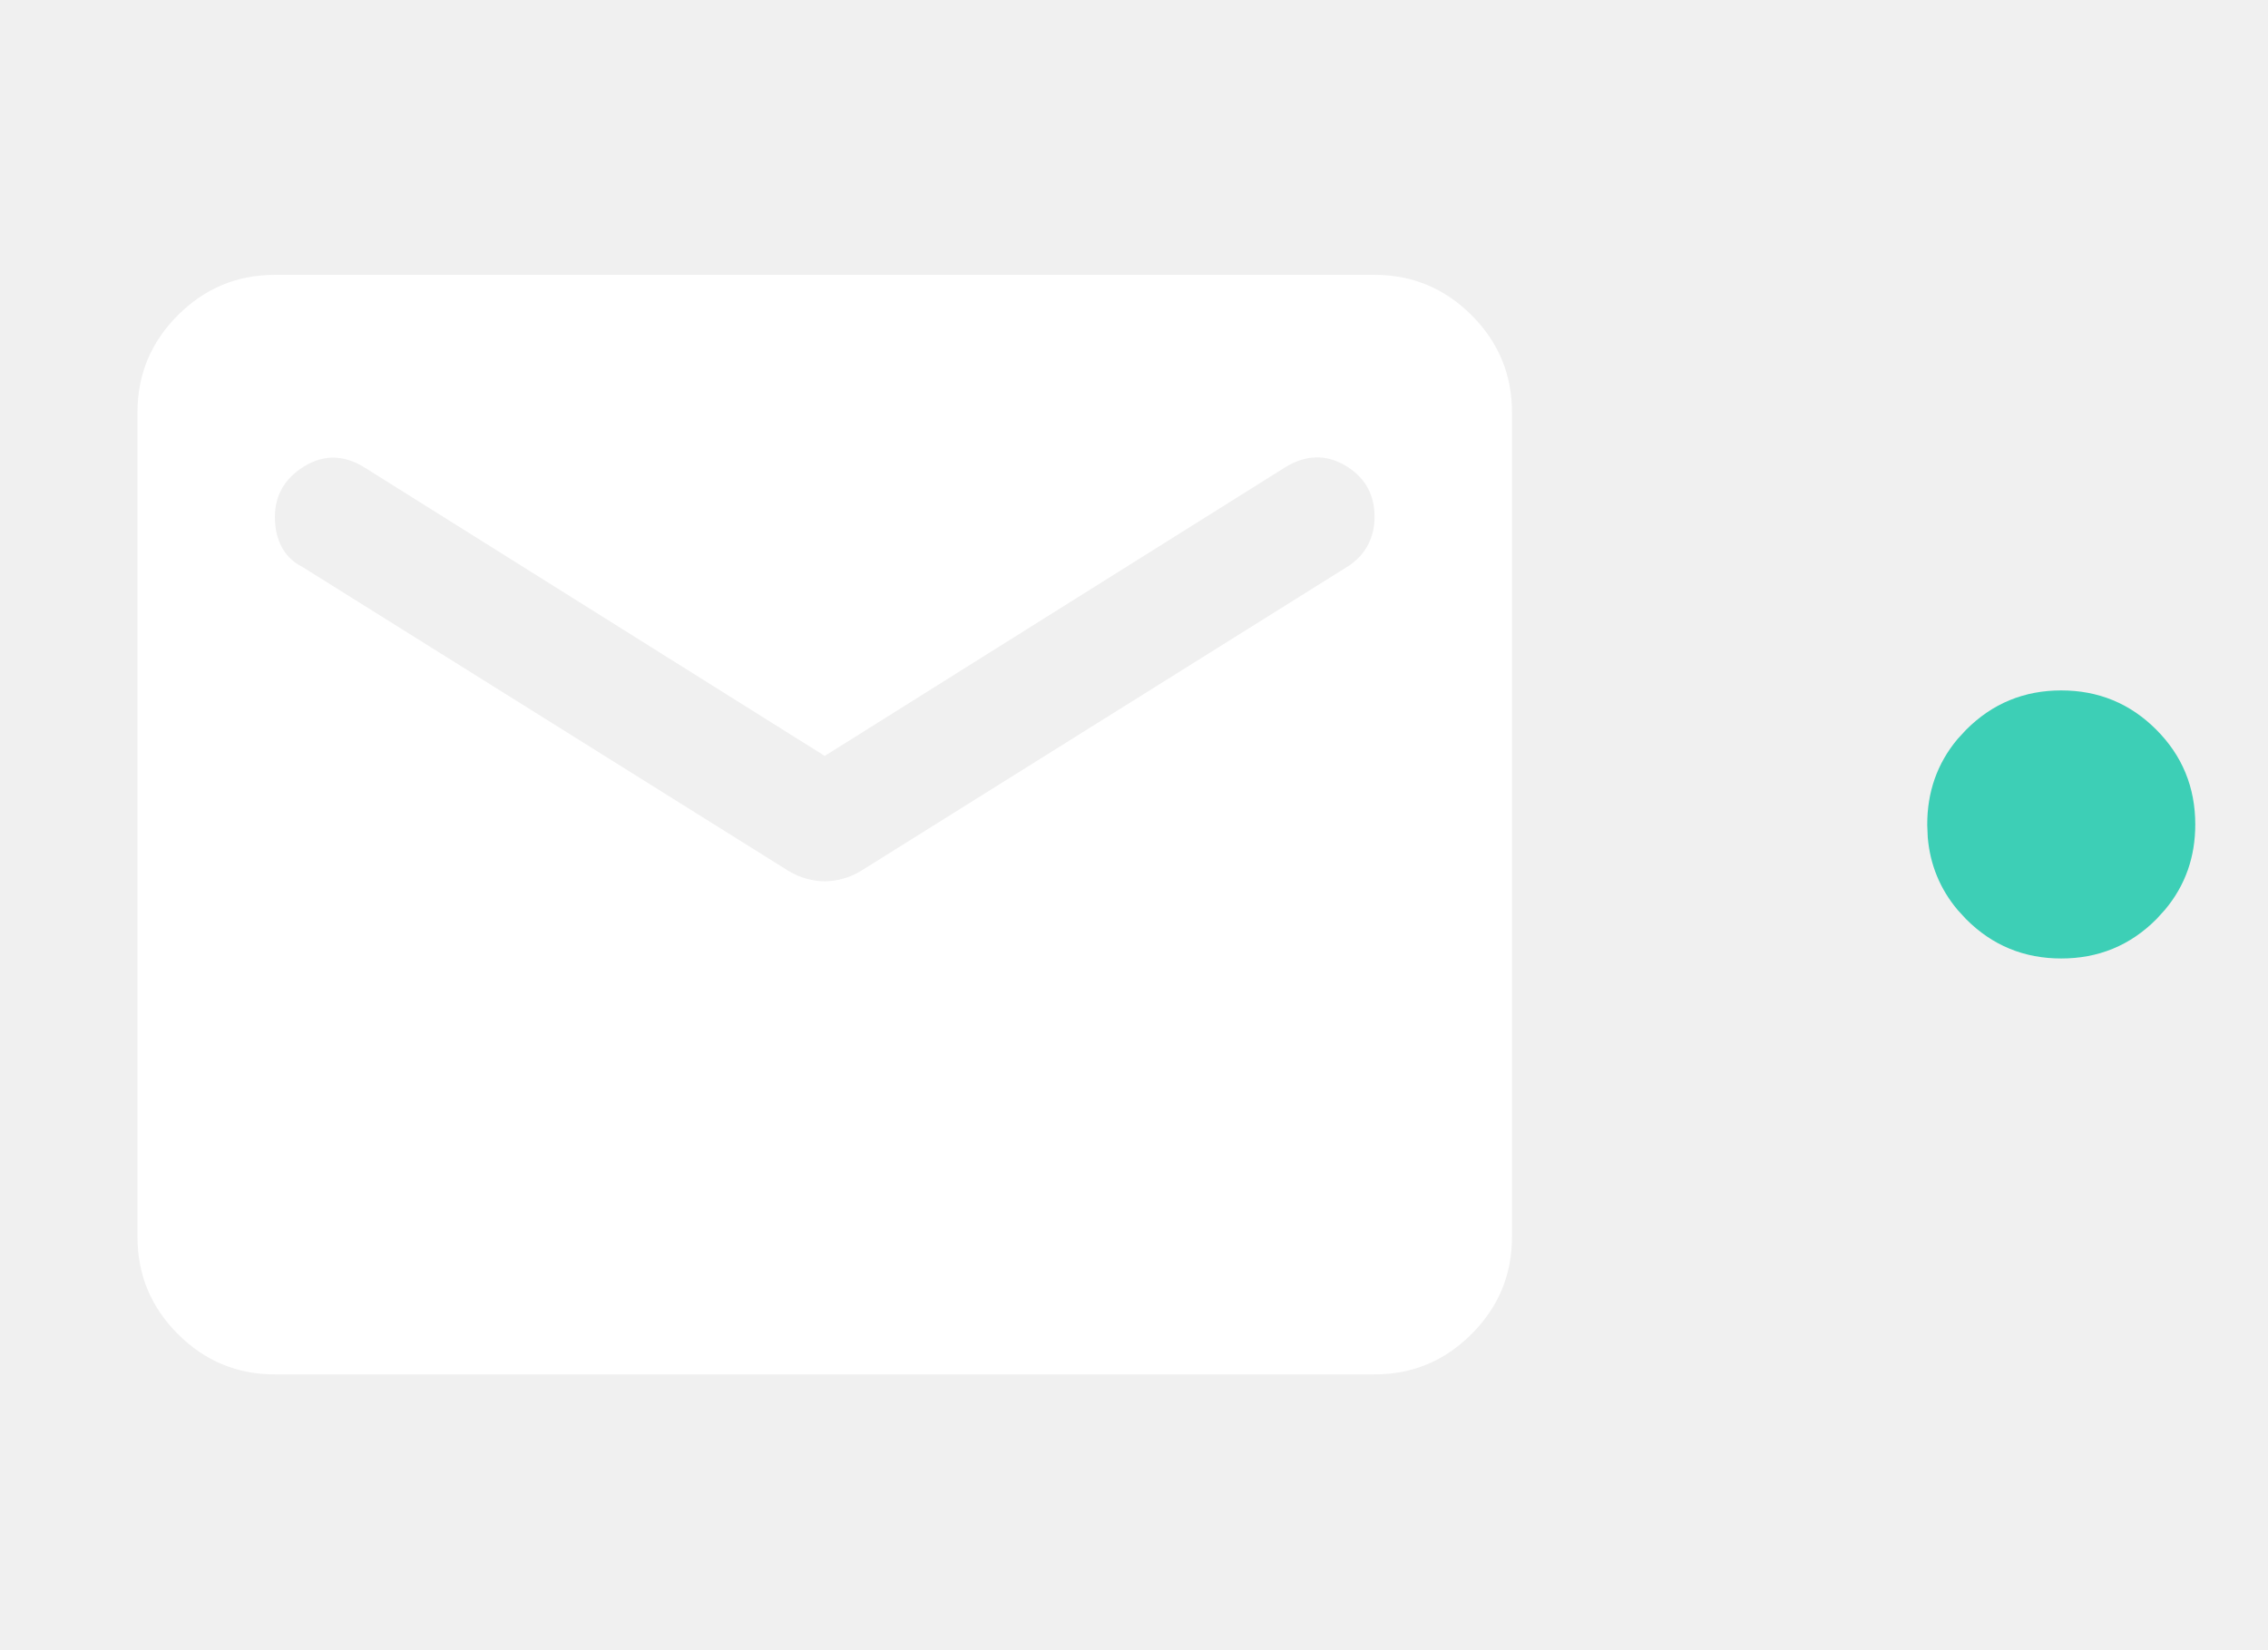
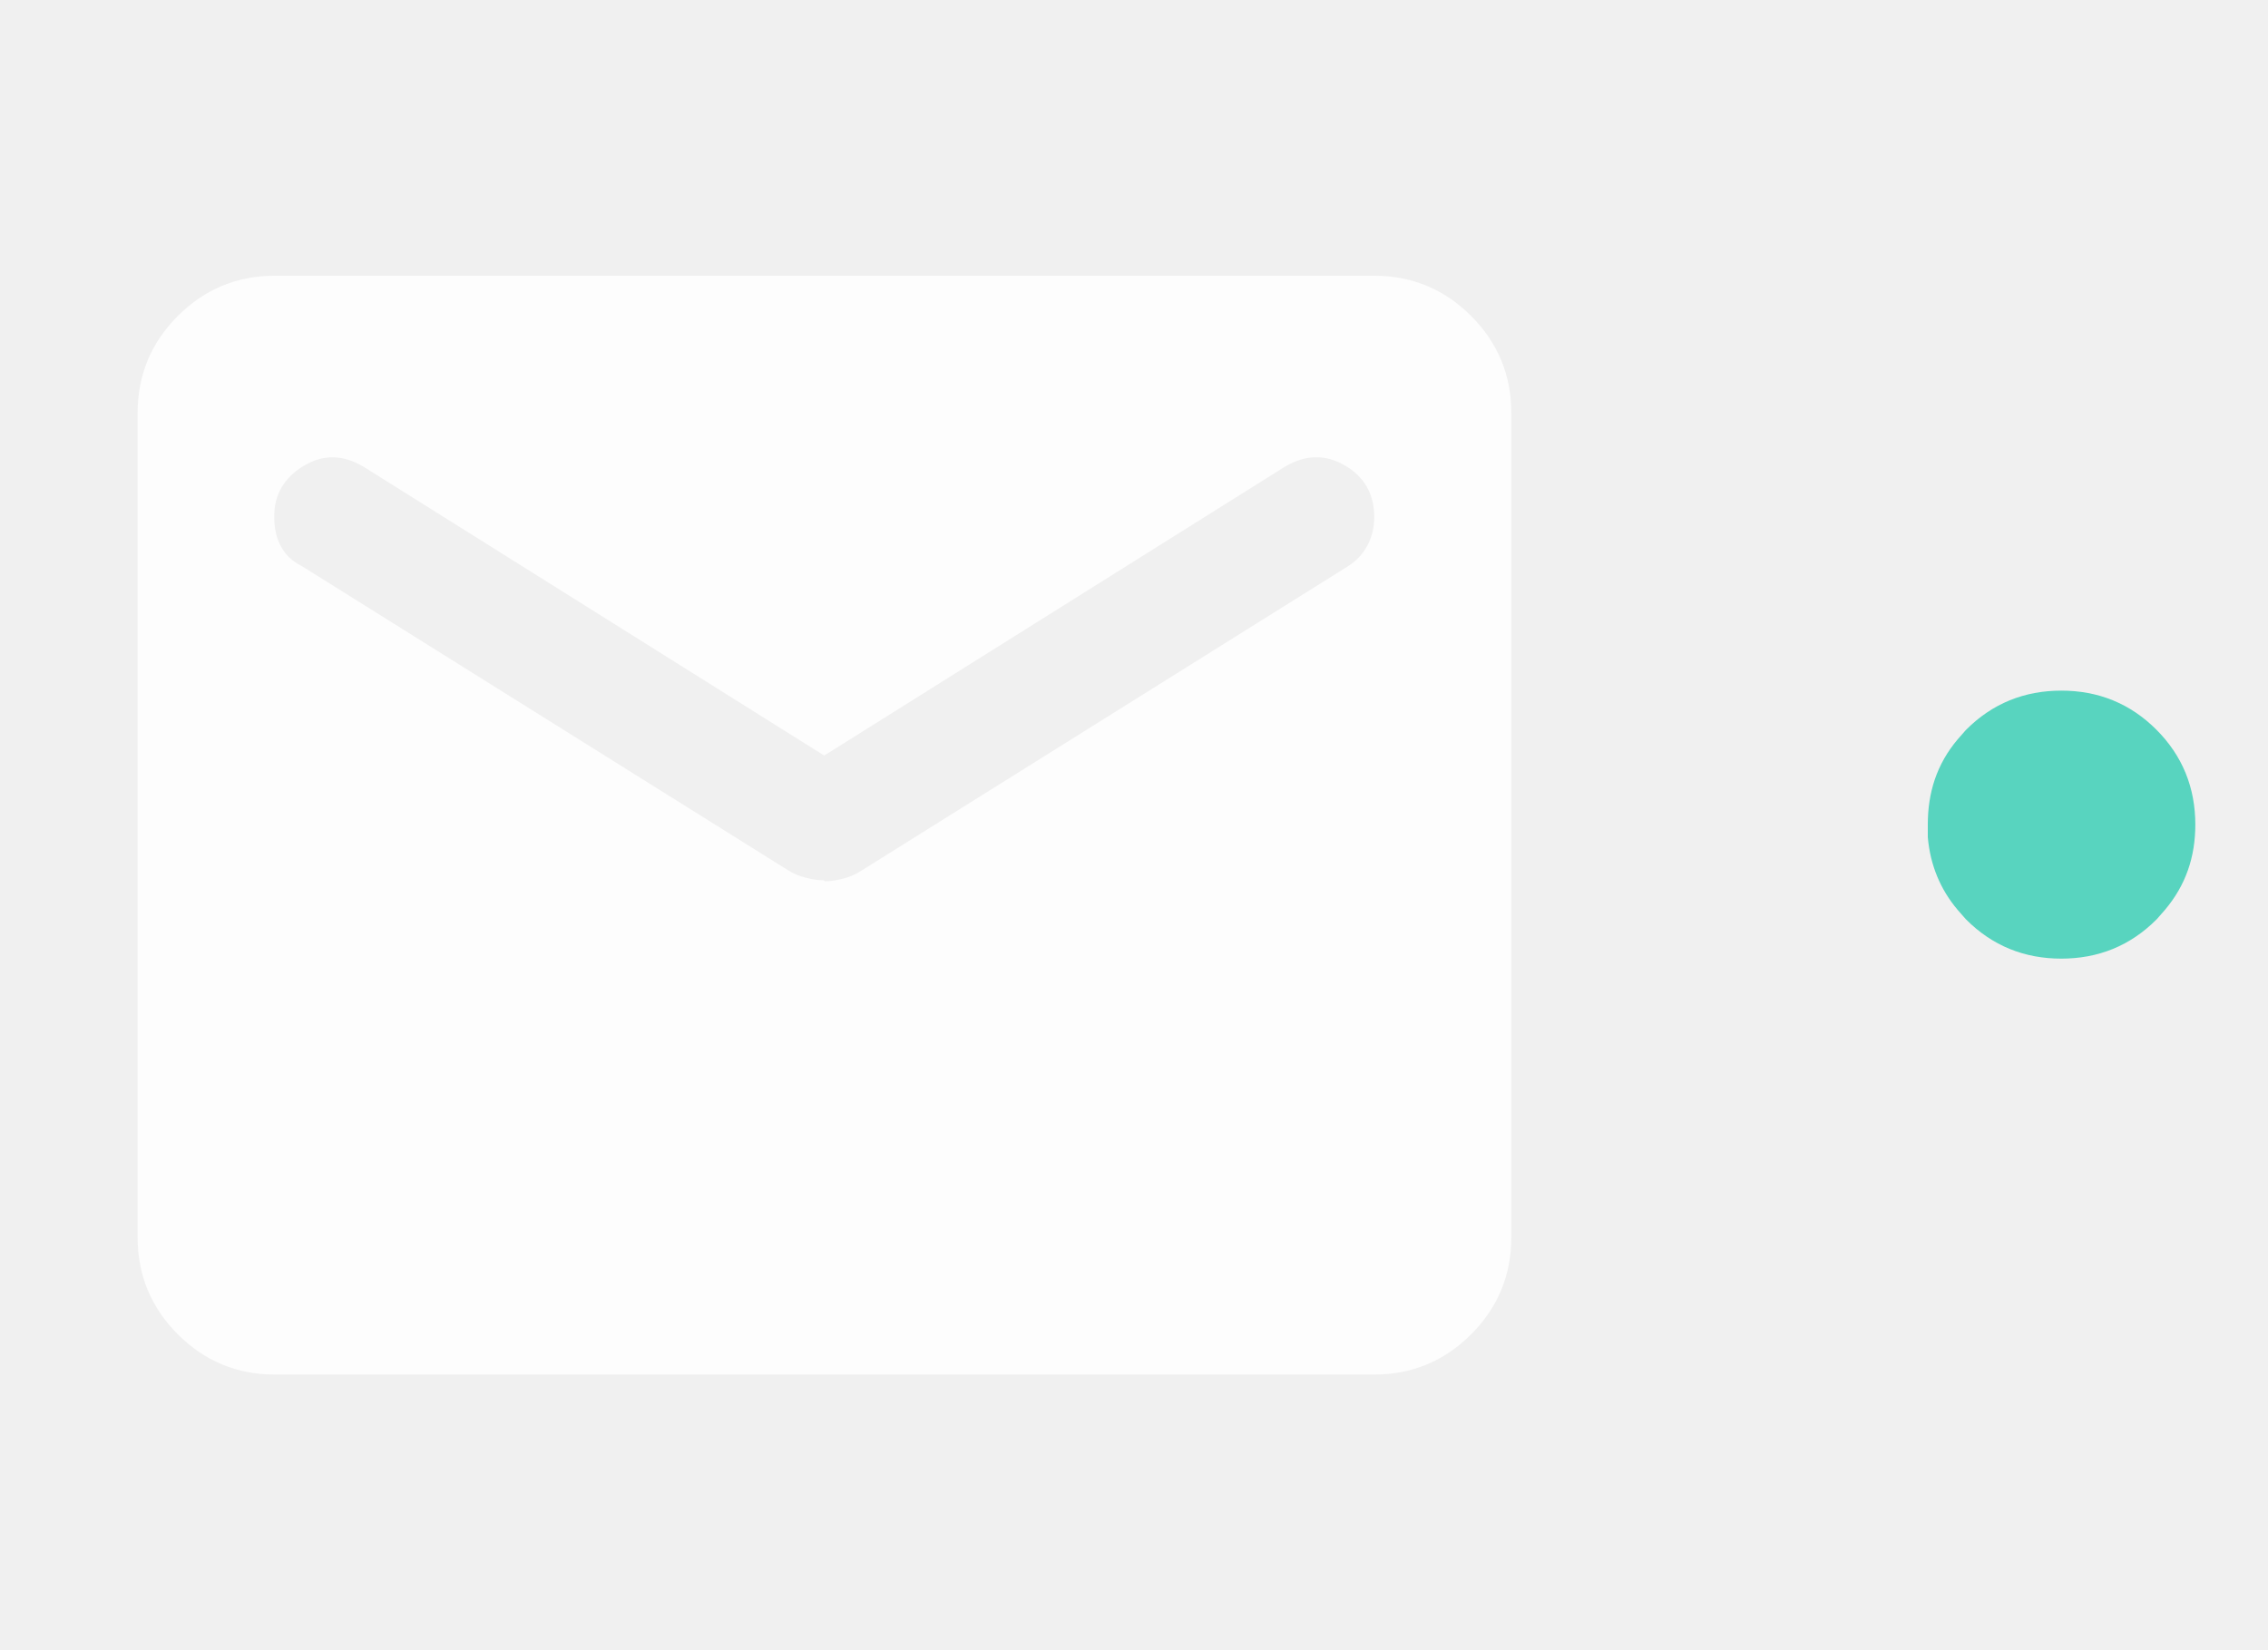
- <svg xmlns="http://www.w3.org/2000/svg" width="44" height="32" viewBox="0 0 44 32" fill="none">
-   <g clip-path="url(#clip0_1_10923)">
-     <mask id="mask0_1_10923" style="mask-type:alpha" maskUnits="userSpaceOnUse" x="0" y="0" width="32" height="32">
-       <rect width="32" height="32" fill="#D9D9D9" />
+ <svg xmlns="http://www.w3.org/2000/svg" id="Ebene_1" version="1.1" viewBox="0 0 44 32">
+   <defs>
+     <style>
+       .st0 {
+         fill: #3dcfb6;
+       }
+ 
+       .st0, .st1 {
+         stroke: #3dcfb6;
+       }
+ 
+       .st1, .st2 {
+         fill: #d9d9d9;
+       }
+ 
+       .st3 {
+         mask: url(#mask-1);
+       }
+ 
+       .st4, .st5 {
+         fill: #fff;
+       }
+ 
+       .st6 {
+         mask: url(#mask);
+       }
+ 
+       .st7 {
+         fill: none;
+       }
+ 
+       .st5 {
+         opacity: 0;
+       }
+ 
+       .st8 {
+         clip-path: url(#clippath);
+       }
+     </style>
+     <clipPath id="clippath">
+       <rect class="st7" width="32" height="32" />
+     </clipPath>
+     <mask id="mask" x="0" y="0" width="32" height="32" maskUnits="userSpaceOnUse">
+       <g id="mask0_1_10923">
+         <rect class="st2" width="32" height="32" />
+       </g>
    </mask>
-     <g mask="url(#mask0_1_10923)">
-       <path d="M5.333 26.667C4.6 26.667 3.972 26.406 3.45 25.883C2.928 25.361 2.667 24.733 2.667 24V8C2.667 7.267 2.928 6.639 3.45 6.117C3.972 5.594 4.6 5.333 5.333 5.333H26.667C27.4 5.333 28.028 5.594 28.55 6.117C29.072 6.639 29.333 7.267 29.333 8V24C29.333 24.733 29.072 25.361 28.55 25.883C28.028 26.406 27.4 26.667 26.667 26.667H5.333ZM16 17.1C16.111 17.1 16.228 17.083 16.35 17.05C16.472 17.017 16.589 16.967 16.7 16.9L26.133 11C26.311 10.889 26.444 10.75 26.533 10.583C26.622 10.417 26.667 10.233 26.667 10.033C26.667 9.589 26.478 9.256 26.1 9.033C25.722 8.811 25.333 8.822 24.933 9.067L16 14.667L7.067 9.067C6.667 8.822 6.278 8.817 5.9 9.05C5.522 9.283 5.333 9.611 5.333 10.033C5.333 10.256 5.378 10.45 5.467 10.617C5.556 10.783 5.689 10.911 5.867 11L15.3 16.9C15.411 16.967 15.528 17.017 15.65 17.05C15.772 17.083 15.889 17.1 16 17.1Z" fill="white" />
+     <mask id="mask-1" x="36" y="12" width="8" height="8" maskUnits="userSpaceOnUse">
+       <g id="mask1_1_10923">
+         <rect class="st1" x="36.5" y="12.5" width="7" height="7" />
+       </g>
+     </mask>
+   </defs>
+   <rect class="st5" width="44" height="32" />
+   <g class="st8">
+     <g class="st6">
+       <path class="st4" d="M5.33,26.67c-.73,0-1.36-.26-1.88-.78s-.78-1.15-.78-1.88v-16c0-.73.26-1.36.78-1.88.52-.52,1.15-.78,1.88-.78h21.33c.73,0,1.36.26,1.88.78.52.52.78,1.15.78,1.88v16c0,.73-.26,1.36-.78,1.88-.52.52-1.15.78-1.88.78H5.33ZM16,17.1c.11,0,.23-.02.35-.05.12-.03.24-.08.35-.15l9.43-5.9c.18-.11.31-.25.4-.42.09-.17.13-.35.13-.55,0-.44-.19-.78-.57-1-.38-.22-.77-.21-1.17.03l-8.93,5.6-8.93-5.6c-.4-.24-.79-.25-1.17-.02s-.57.56-.57.98c0,.22.04.42.13.58.09.17.22.29.4.38l9.43,5.9c.11.07.23.12.35.15.12.03.24.05.35.05Z" />
    </g>
  </g>
-   <mask id="mask1_1_10923" style="mask-type:alpha" maskUnits="userSpaceOnUse" x="36" y="12" width="8" height="8">
-     <rect x="36.5" y="12.5" width="7" height="7" fill="#D9D9D9" stroke="#3DCFB6" />
-   </mask>
-   <g mask="url(#mask1_1_10923)">
-     <path d="M39.989 13.896C40.58 13.896 41.067 14.098 41.477 14.509C41.888 14.919 42.089 15.406 42.089 15.997C42.089 16.514 41.935 16.951 41.621 17.327L41.477 17.485C41.067 17.896 40.58 18.097 39.989 18.097C39.398 18.097 38.912 17.896 38.501 17.485L38.356 17.327C38.088 17.005 37.936 16.638 37.898 16.214L37.889 15.997C37.889 15.48 38.043 15.042 38.356 14.666L38.501 14.509C38.912 14.098 39.398 13.896 39.989 13.896Z" fill="#3DCFB6" stroke="#3DCFB6" />
+   <g class="st3">
+     <path class="st0" d="M39.99,13.9c.59,0,1.08.2,1.49.61.41.41.61.9.61,1.49,0,.52-.15.95-.47,1.33l-.14.16c-.41.41-.9.61-1.49.61-.59,0-1.08-.2-1.49-.61l-.14-.16c-.27-.32-.42-.69-.46-1.11v-.22c0-.52.14-.95.46-1.33l.14-.16c.41-.41.9-.61,1.49-.61Z" />
  </g>
-   <defs>
-     <clipPath id="clip0_1_10923">
-       <rect width="32" height="32" fill="white" />
-     </clipPath>
-   </defs>
</svg>
